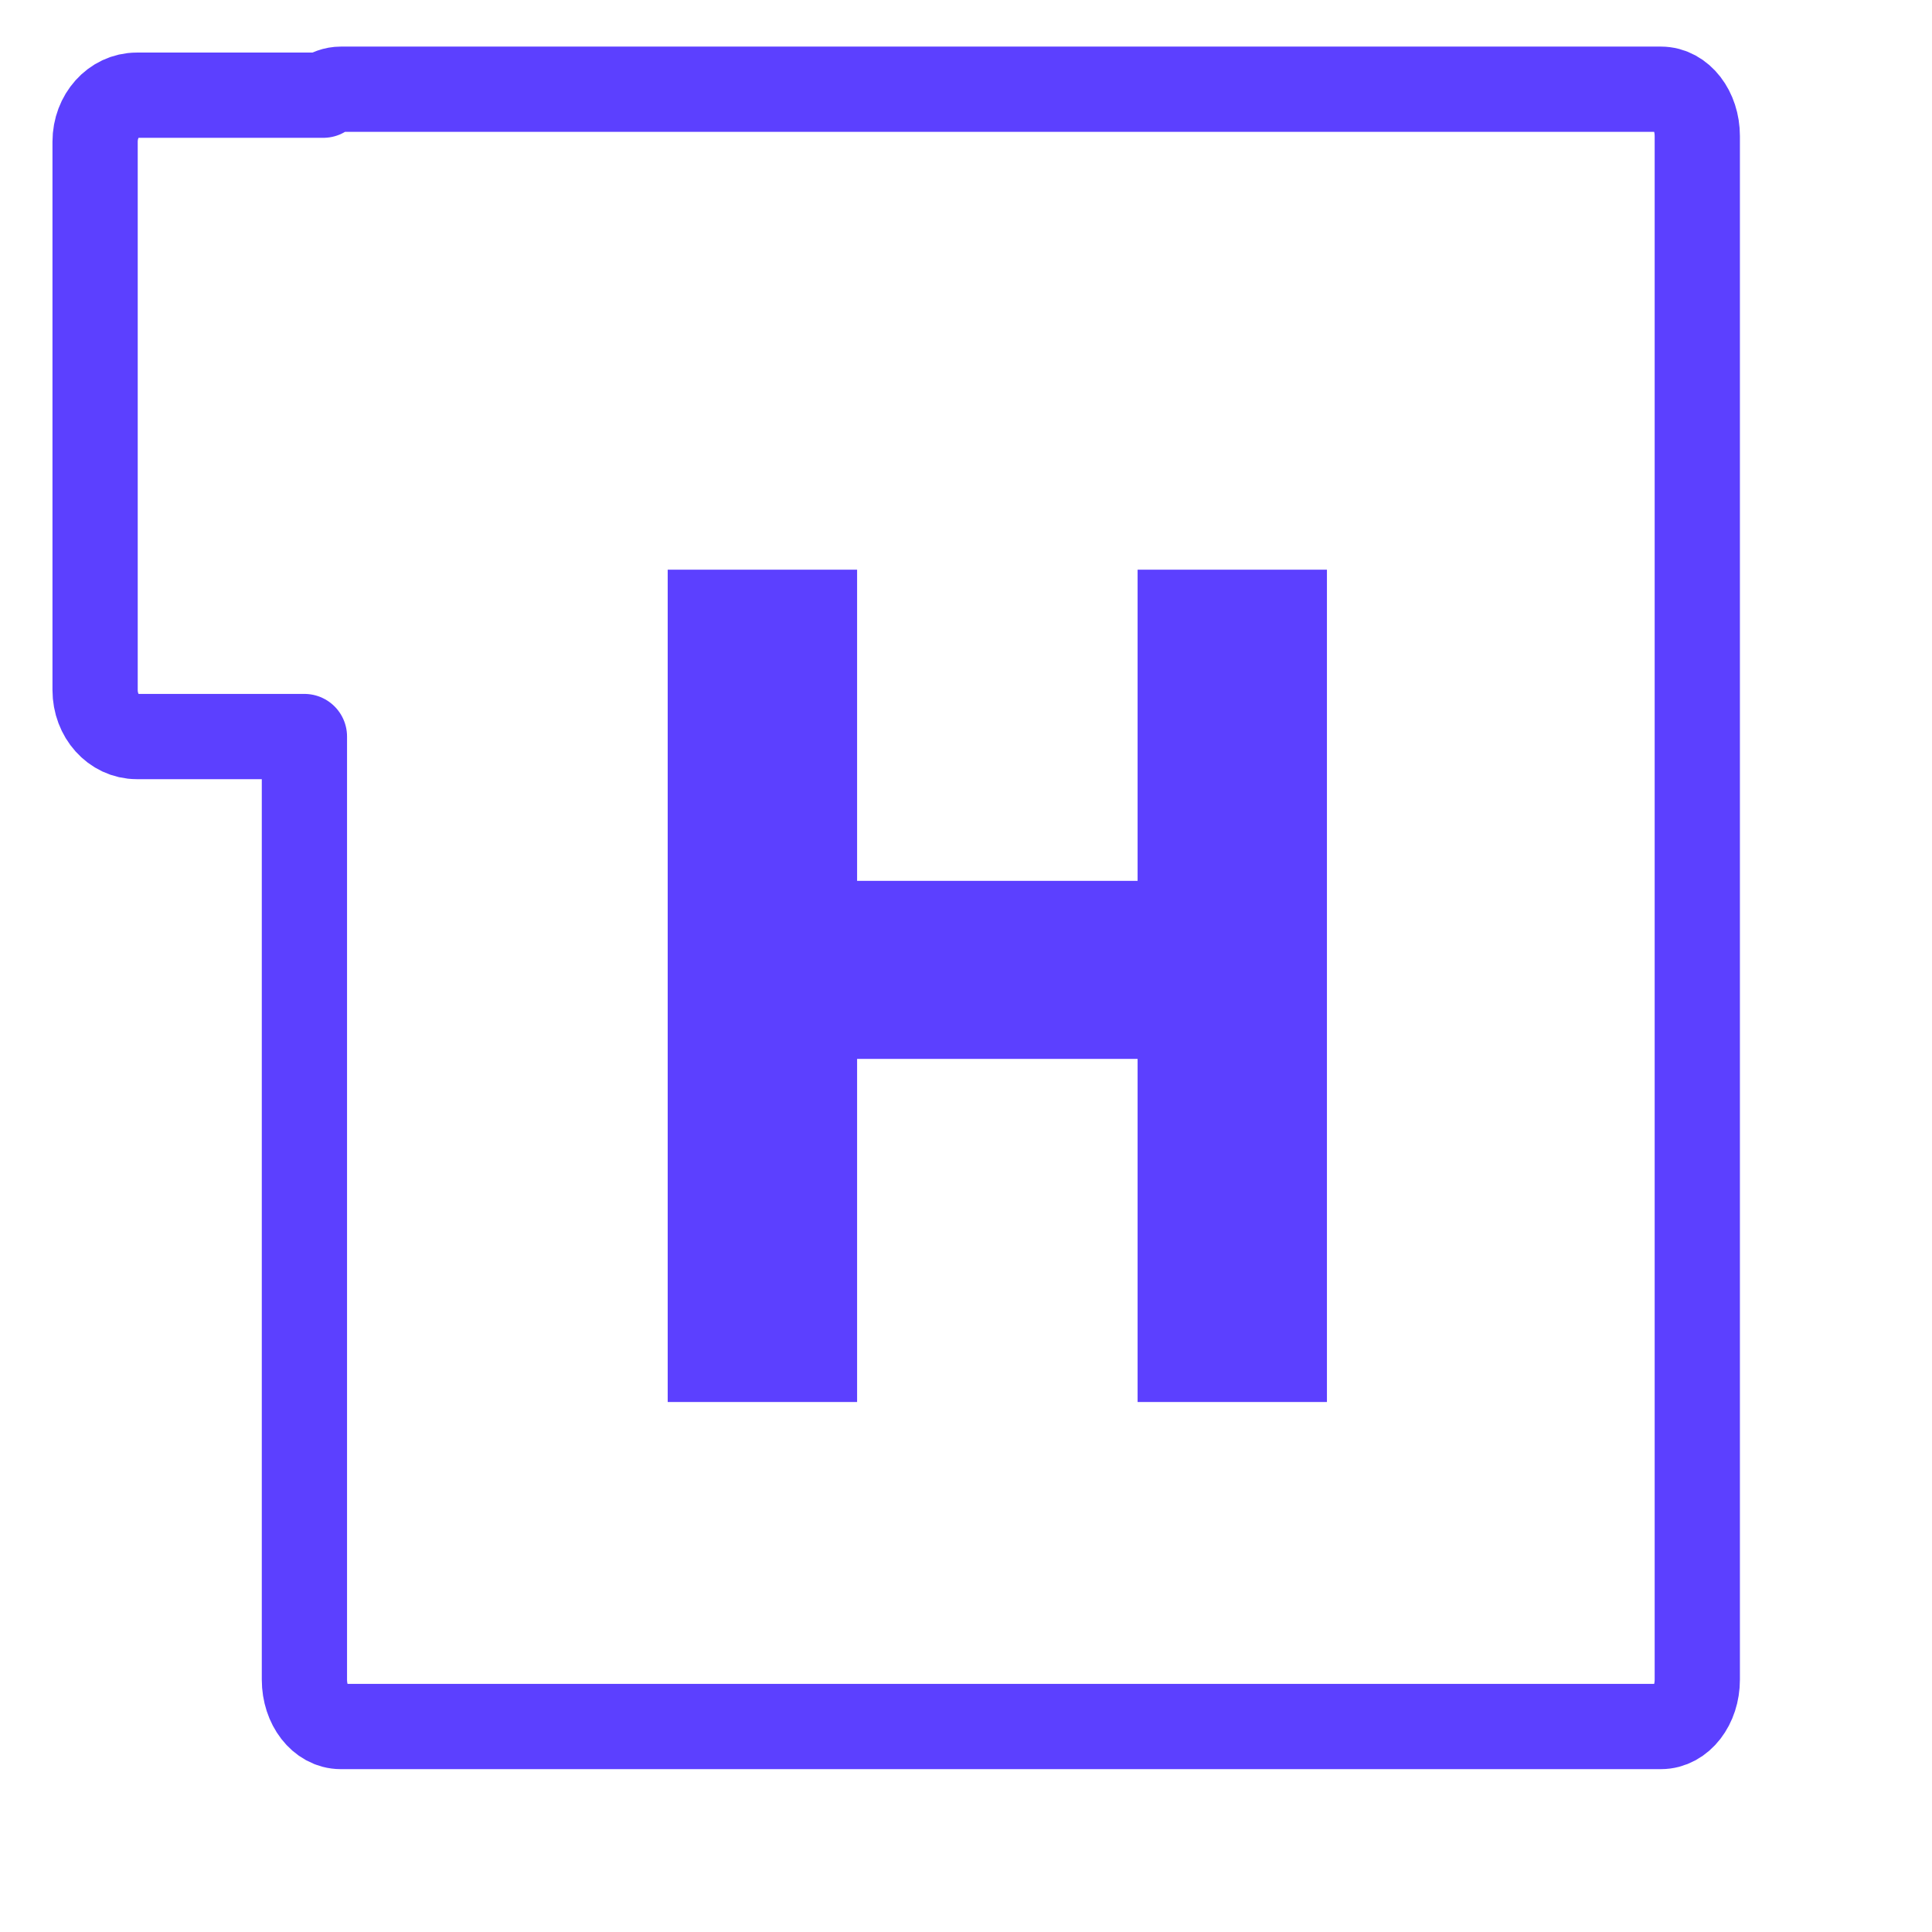
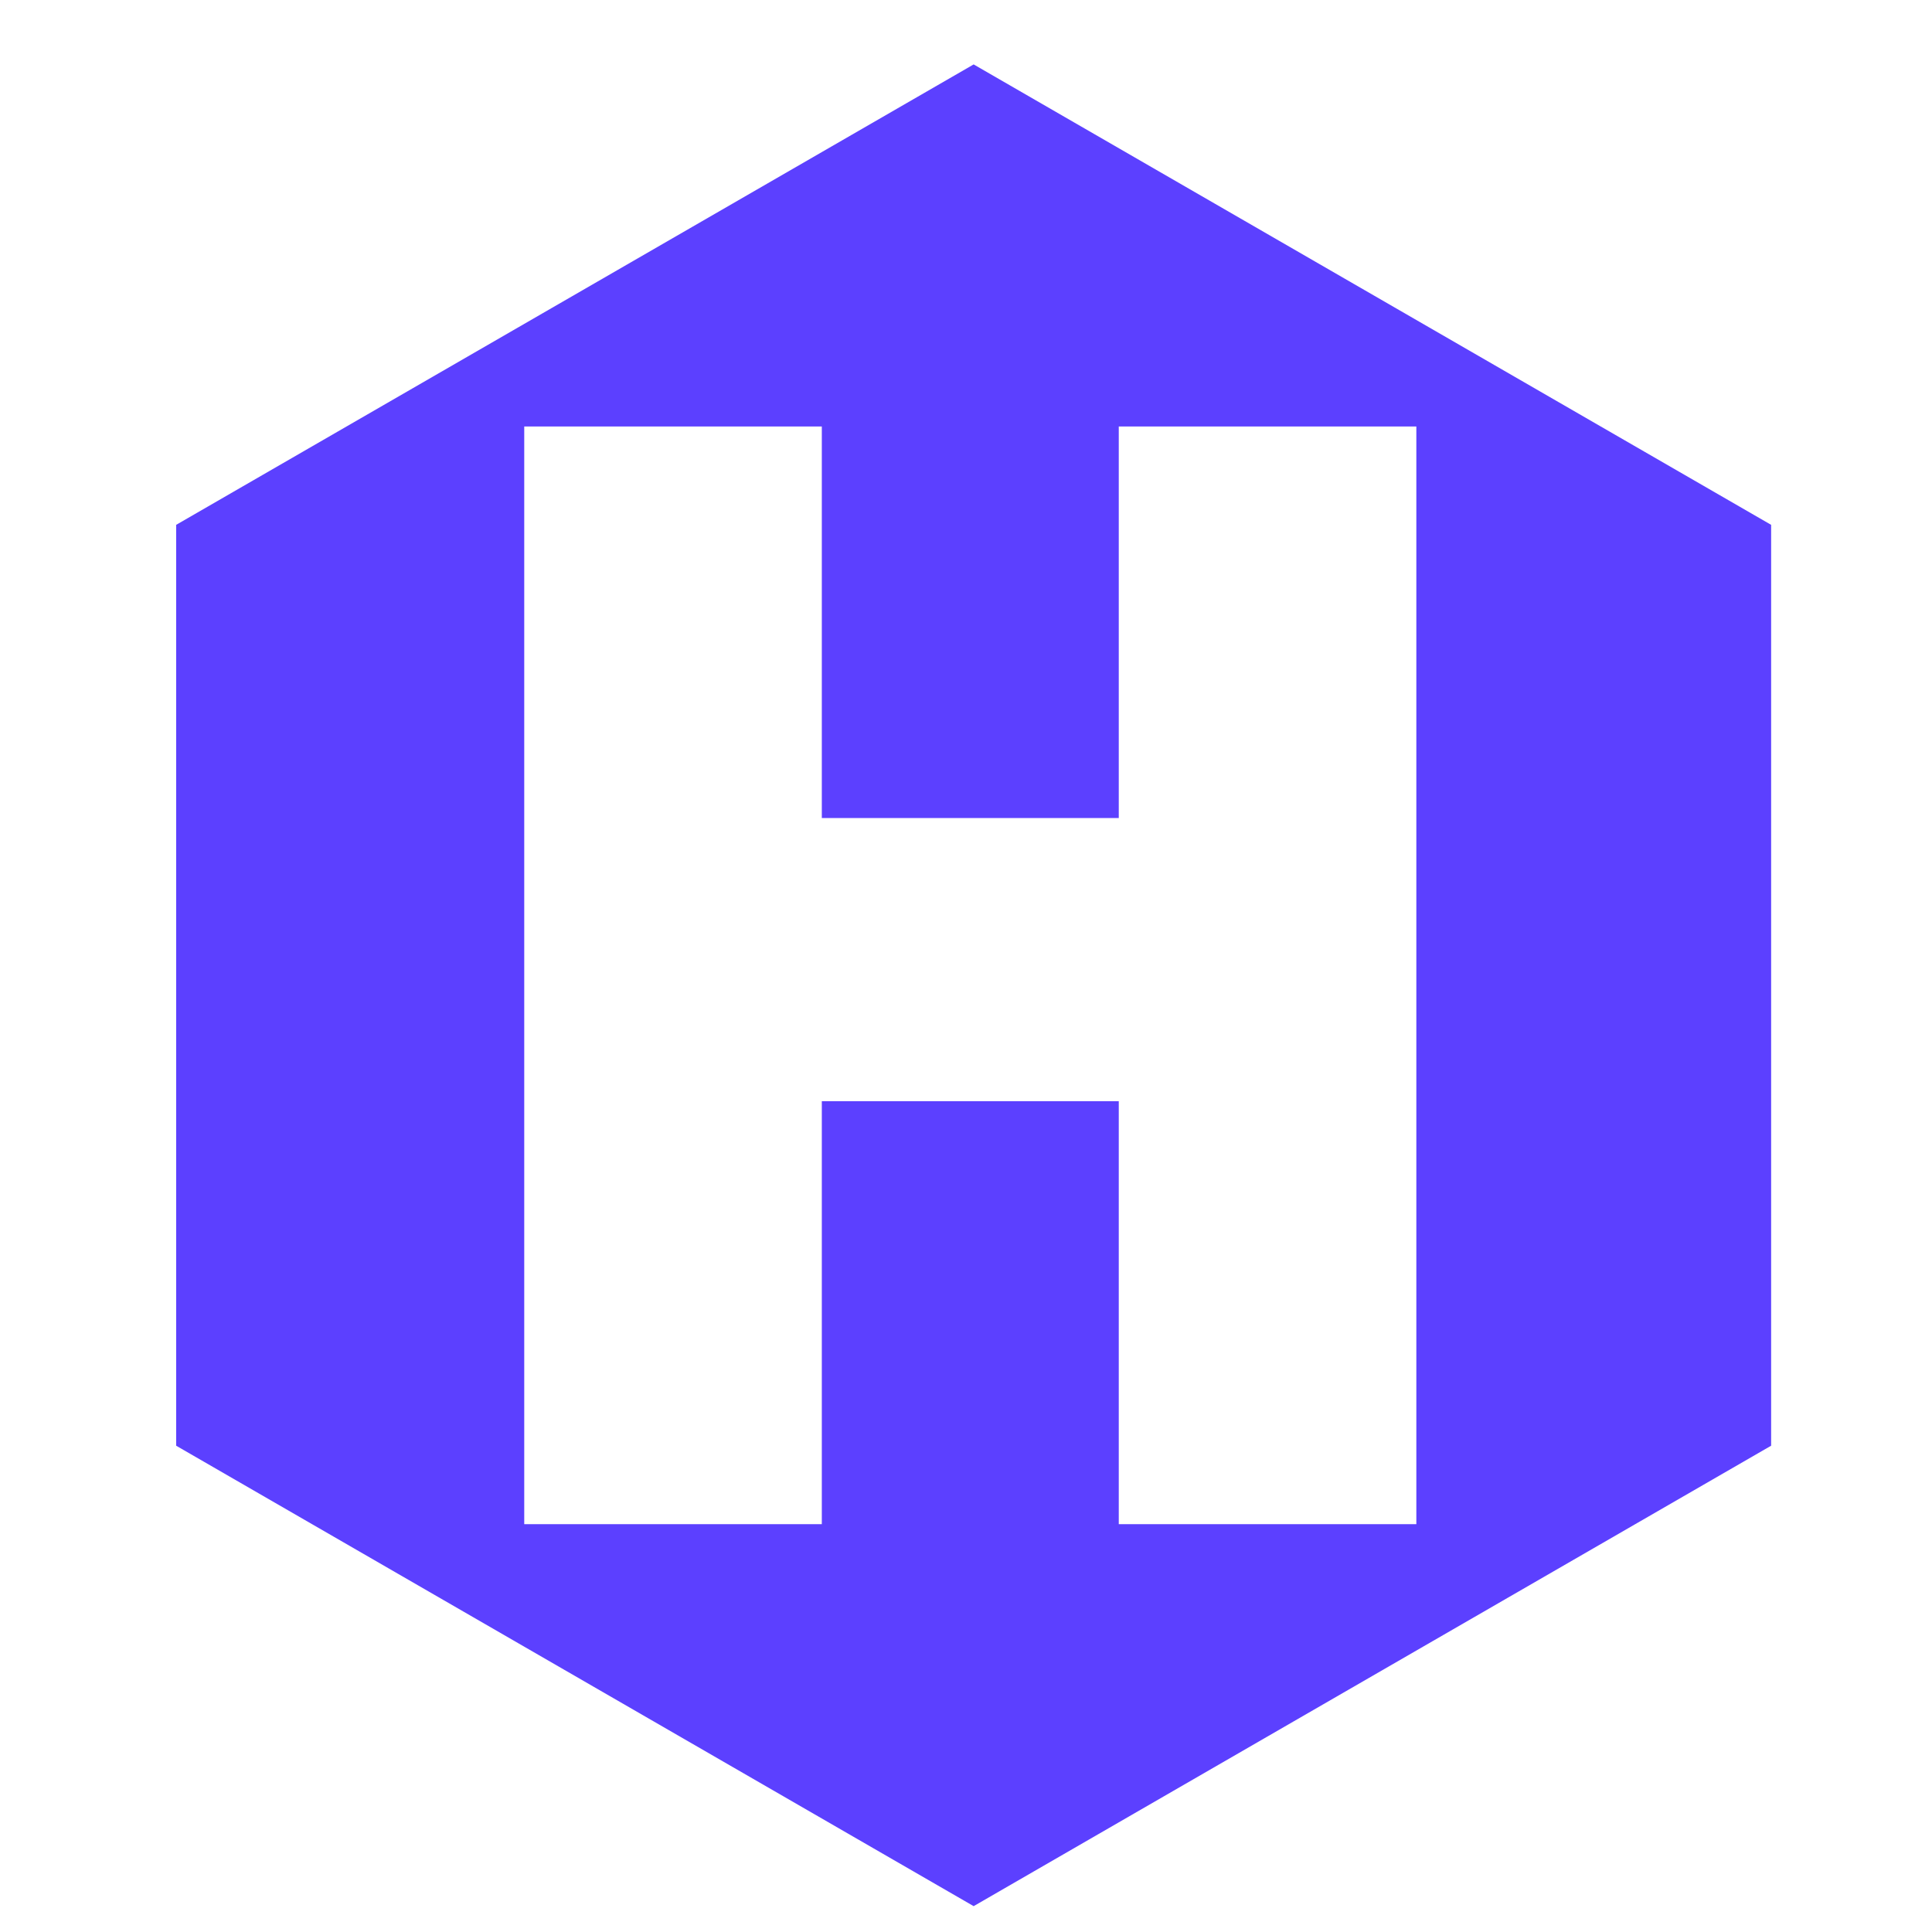
- <svg xmlns="http://www.w3.org/2000/svg" width="500" height="500" viewBox="0 0 500 500" version="1.1" id="svg1">
+ <svg xmlns="http://www.w3.org/2000/svg" width="500" height="500" viewBox="0 0 500 500" version="1.1" id="svg1" xml:space="preserve">
  <defs id="defs1">
    <linearGradient id="swatch61">
      <stop style="stop-color:#5090d0;stop-opacity:1;" offset="0" id="stop61" />
    </linearGradient>
    <linearGradient id="swatch30">
      <stop style="stop-color:#f9f9f9;stop-opacity:1;" offset="0" id="stop30" />
    </linearGradient>
  </defs>
  <g id="layer1">
-     <path id="rect53-0" style="fill:none;fill-opacity:0.125;fill-rule:nonzero;stroke:#5c40ff;stroke-width:22.062;stroke-linecap:butt;stroke-linejoin:round;stroke-dasharray:none;stroke-opacity:1;paint-order:markers fill stroke" d="M 88.18 23.09 C 86.531 23.09 85.006 23.681 83.662 24.637 L 35.393 24.637 C 29.42 24.637 24.611 30 24.611 36.662 L 24.611 178.594 C 24.611 185.255 29.42 190.617 35.393 190.617 L 78.783 190.617 L 78.783 434.689 C 78.783 441.41 82.974 446.82 88.18 446.82 L 429.863 446.82 C 435.069 446.82 439.258 441.41 439.258 434.689 L 439.258 35.221 C 439.258 28.5 435.069 23.09 429.863 23.09 L 88.18 23.09 z " />
-     <text xml:space="preserve" style="font-style:normal;font-variant:normal;font-weight:normal;font-stretch:normal;font-size:266.667px;font-family:Sans;-inkscape-font-specification:Sans;fill:none;stroke:#5c40ff;stroke-width:25;stroke-linecap:butt;stroke-linejoin:miter;stroke-dasharray:none;stroke-opacity:1;paint-order:stroke fill markers" x="159.441" y="350.34" id="text27">
-       <tspan id="tspan27" x="159.441" y="350.34" style="font-style:normal;font-variant:normal;font-weight:normal;font-stretch:normal;font-size:266.667px;font-family:System-ui;-inkscape-font-specification:System-ui;stroke:#5c40ff;stroke-opacity:1">H</tspan>
-     </text>
+     <path id="path2" style="fill:#5c40ff;fill-opacity:1;stroke:none;stroke-width:31.8;stroke-linecap:round;stroke-linejoin:round;stroke-miterlimit:10" d="M 251.98 16.672 L 45.59 135.83 L 45.59 374.148 L 251.98 493.309 L 458.369 374.148 L 458.369 135.83 L 251.98 16.672 z M 135.672 110.375 L 212.684 110.375 L 212.684 211.709 L 289.537 211.709 L 289.537 110.375 L 366.549 110.375 L 366.549 394.459 L 289.537 394.459 L 289.537 284.992 L 212.684 284.992 L 212.684 394.459 L 135.672 394.459 L 135.672 110.375 z " />
  </g>
</svg>
